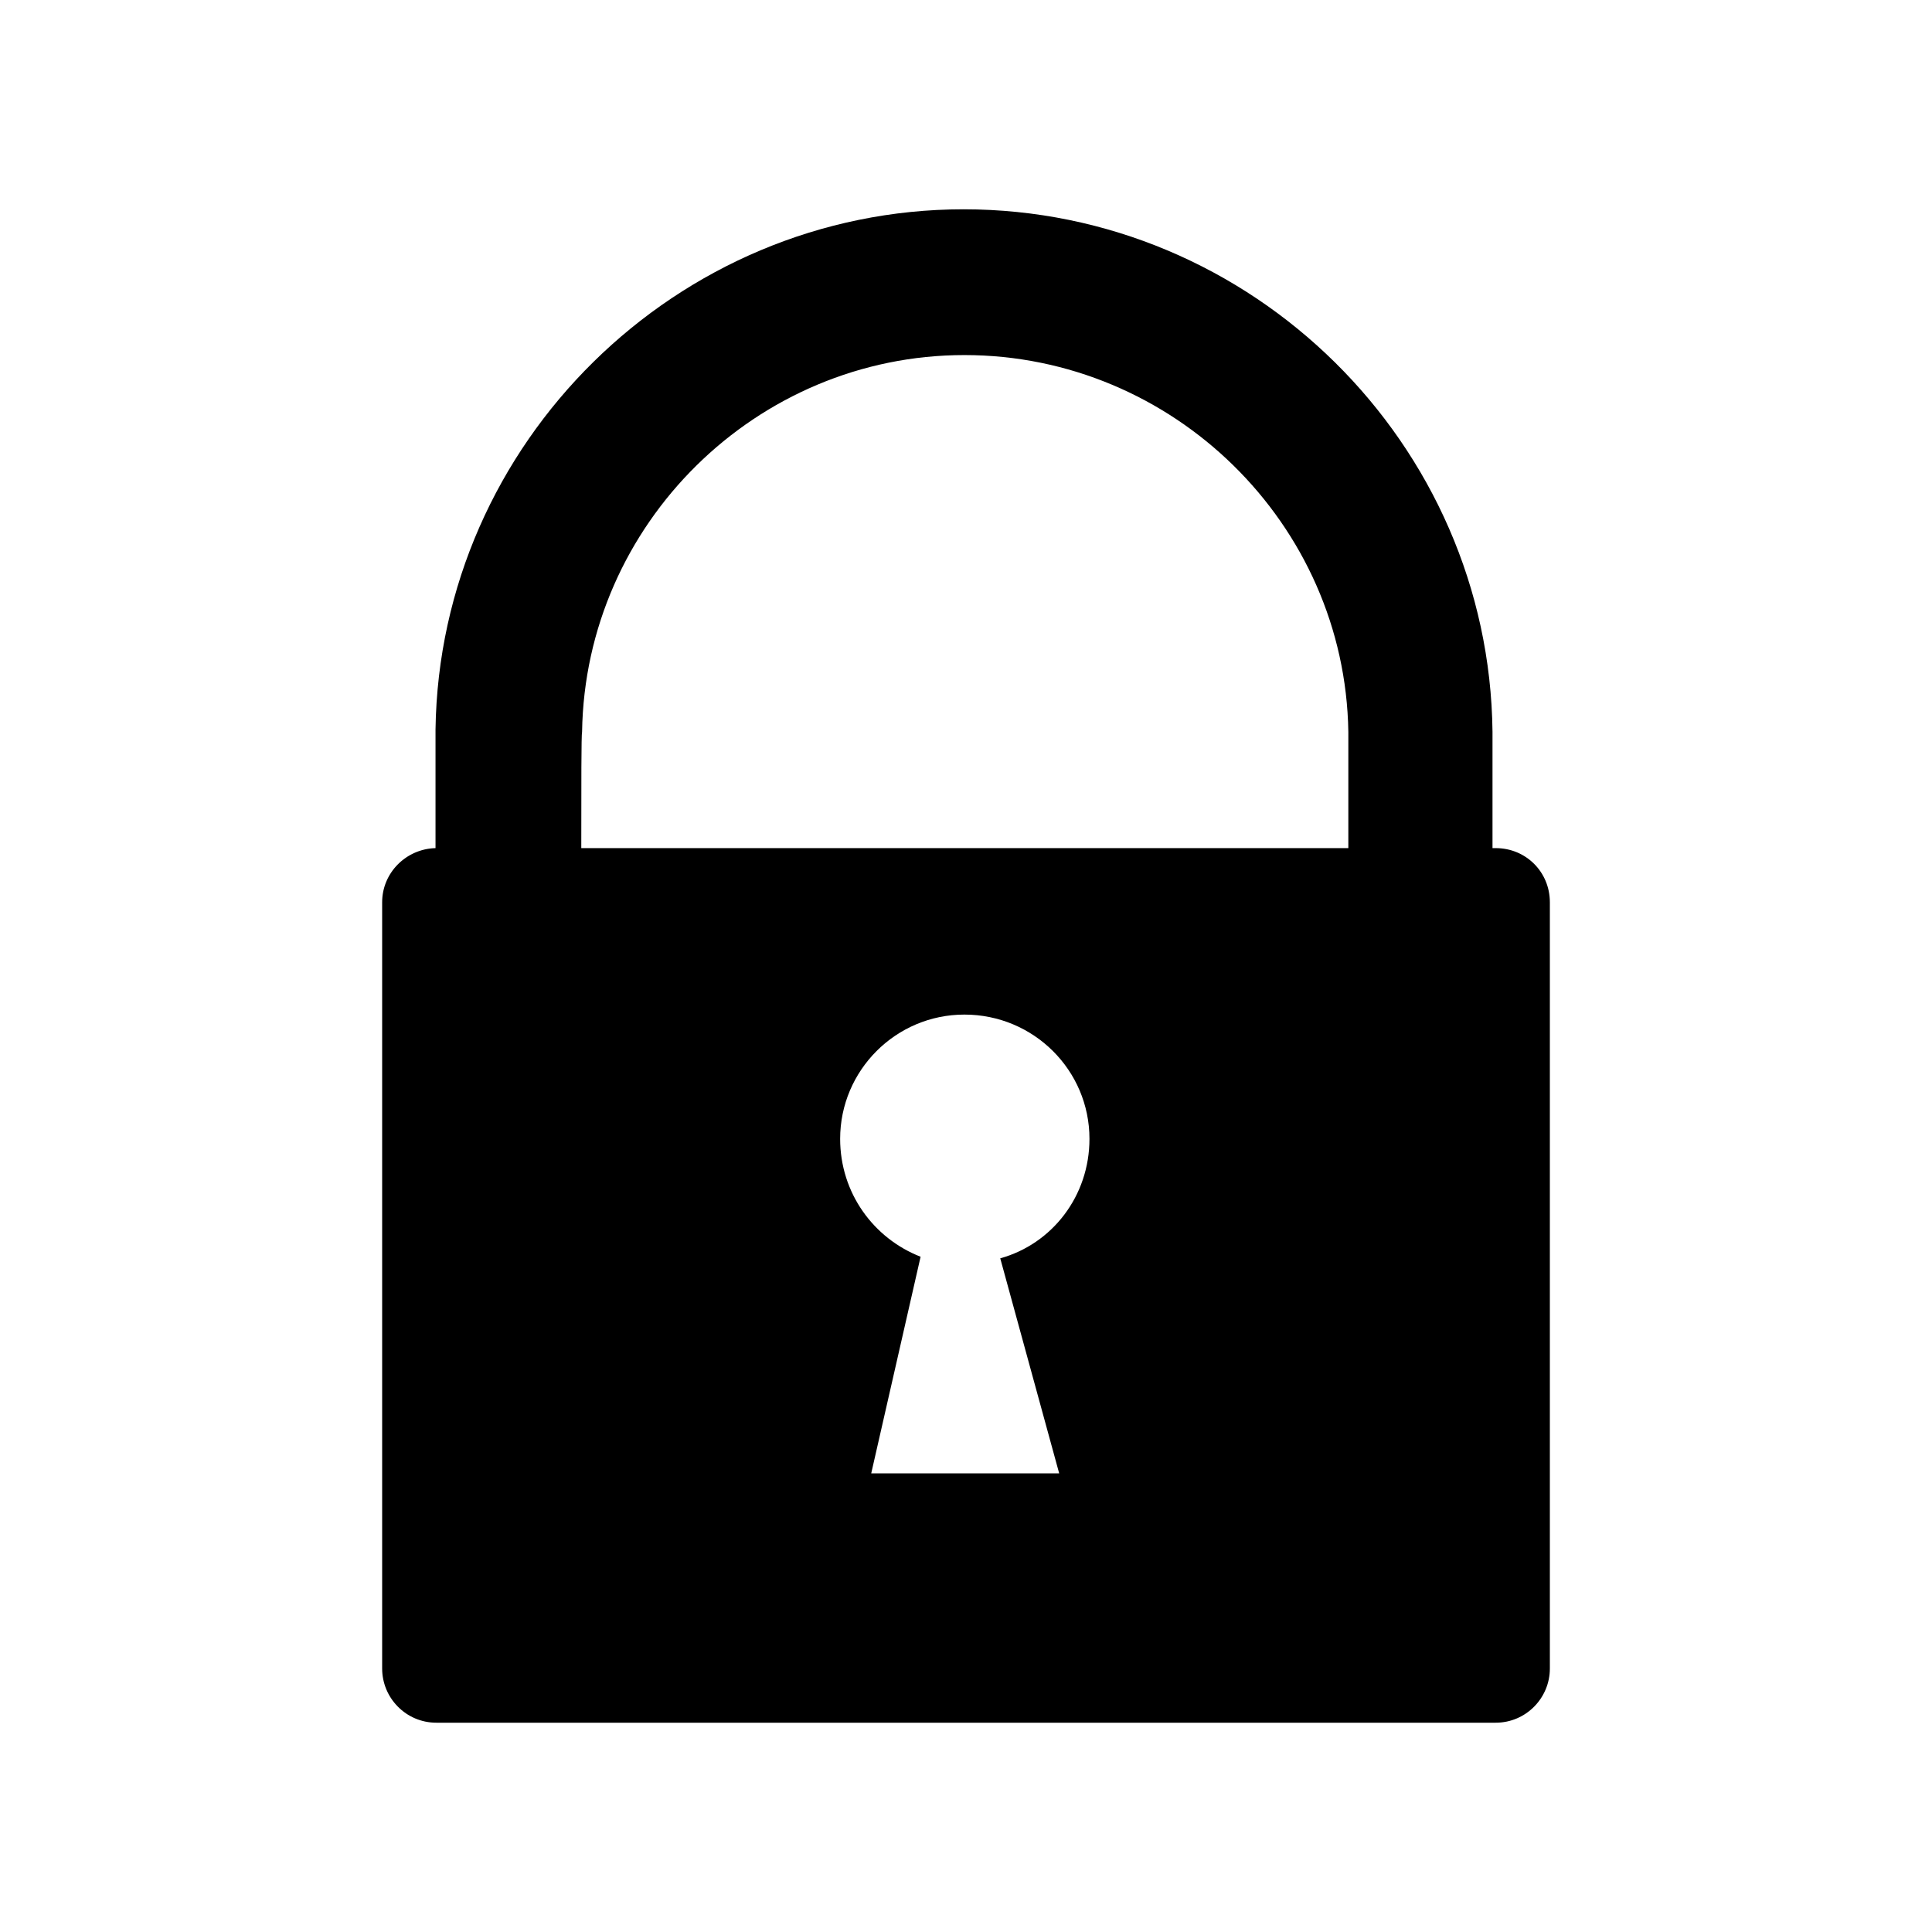
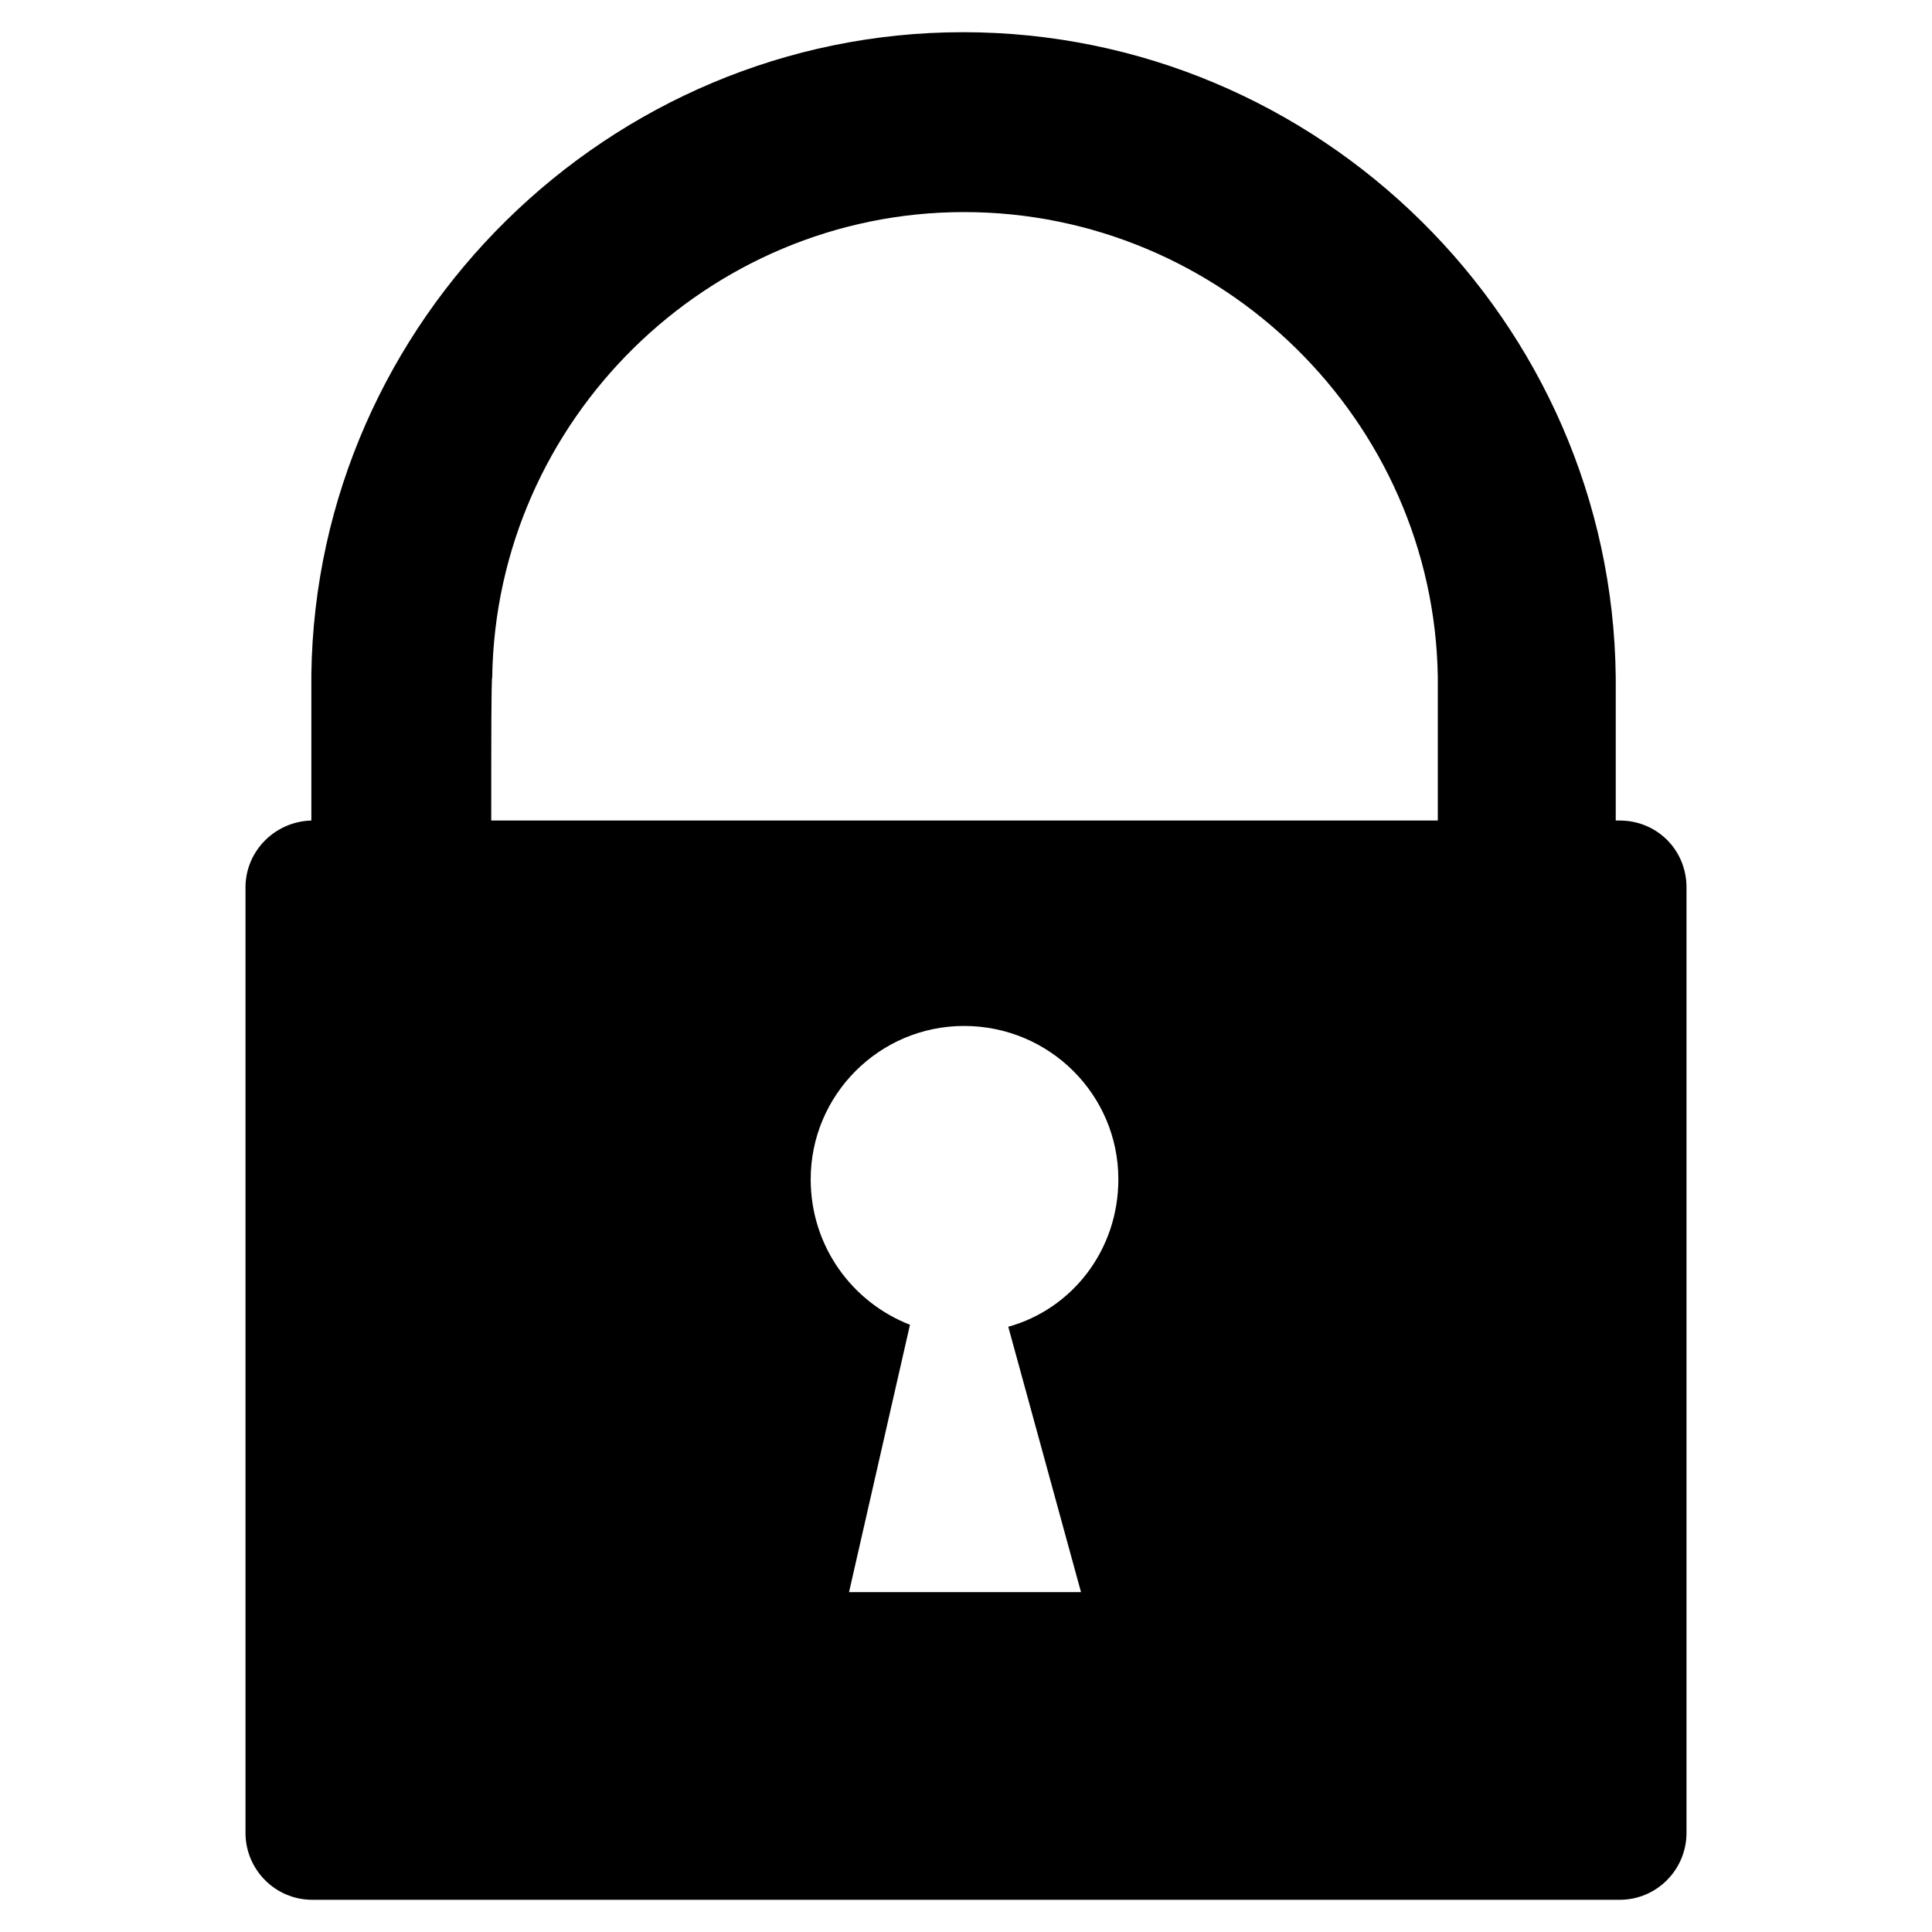
<svg xmlns="http://www.w3.org/2000/svg" version="1.1" id="Layer_1" x="0px" y="0px" width="300px" height="300px" viewBox="0 0 300 300" style="enable-background:new 0 0 300 300;" xml:space="preserve">
-   <path d="M232.25,131.695h-0.495v-18.058C231.261,68.863,194.403,32.5,149.629,32.5c-44.526,0-81.384,36.239-82.002,80.766  c0,0.248,0,8.411,0,18.429c-4.577,0.124-8.287,3.834-8.287,8.41v118.984c0,4.577,3.71,8.411,8.411,8.411h164.5  c4.7,0,8.411-3.834,8.411-8.411V140.105C240.661,135.405,236.95,131.695,232.25,131.695z M164.471,228.787h-29.189l7.668-33.642  c-7.297-2.845-12.492-9.895-12.492-18.306c0-10.637,8.658-19.295,19.294-19.295c10.761,0,19.419,8.658,19.419,19.295  c0,8.905-5.813,16.327-13.853,18.553L164.471,228.787z M209.368,131.695H90.261c0-9.771,0-17.687,0.124-18.058  c0.495-32.282,27.087-58.502,59.368-58.502c32.406,0,59.121,26.221,59.616,58.502V131.695z" />
+   <path d="M251.5,127.411h-0.61v-22.285C250.279,49.874,204.795,5,149.542,5C94.595,5,49.11,49.721,48.348,104.668  c0,0.306,0,10.379,0,22.743c-5.648,0.152-10.227,4.731-10.227,10.378v146.832C38.121,290.269,42.7,295,48.5,295h203  c5.8,0,10.379-4.731,10.379-10.379V137.789C261.879,131.989,257.3,127.411,251.5,127.411z M167.858,247.226h-36.021l9.463-41.515  c-9.005-3.511-15.416-12.211-15.416-22.59c0-13.126,10.684-23.811,23.81-23.811c13.279,0,23.964,10.685,23.964,23.811  c0,10.989-7.174,20.147-17.095,22.895L167.858,247.226z M223.263,127.411H76.279c0-12.058,0-21.827,0.152-22.285  c0.61-39.837,33.426-72.194,73.263-72.194c39.99,0,72.958,32.357,73.568,72.194V127.411z" />
  <g id="Restricted">
</g>
  <g id="Help">
</g>
</svg>
